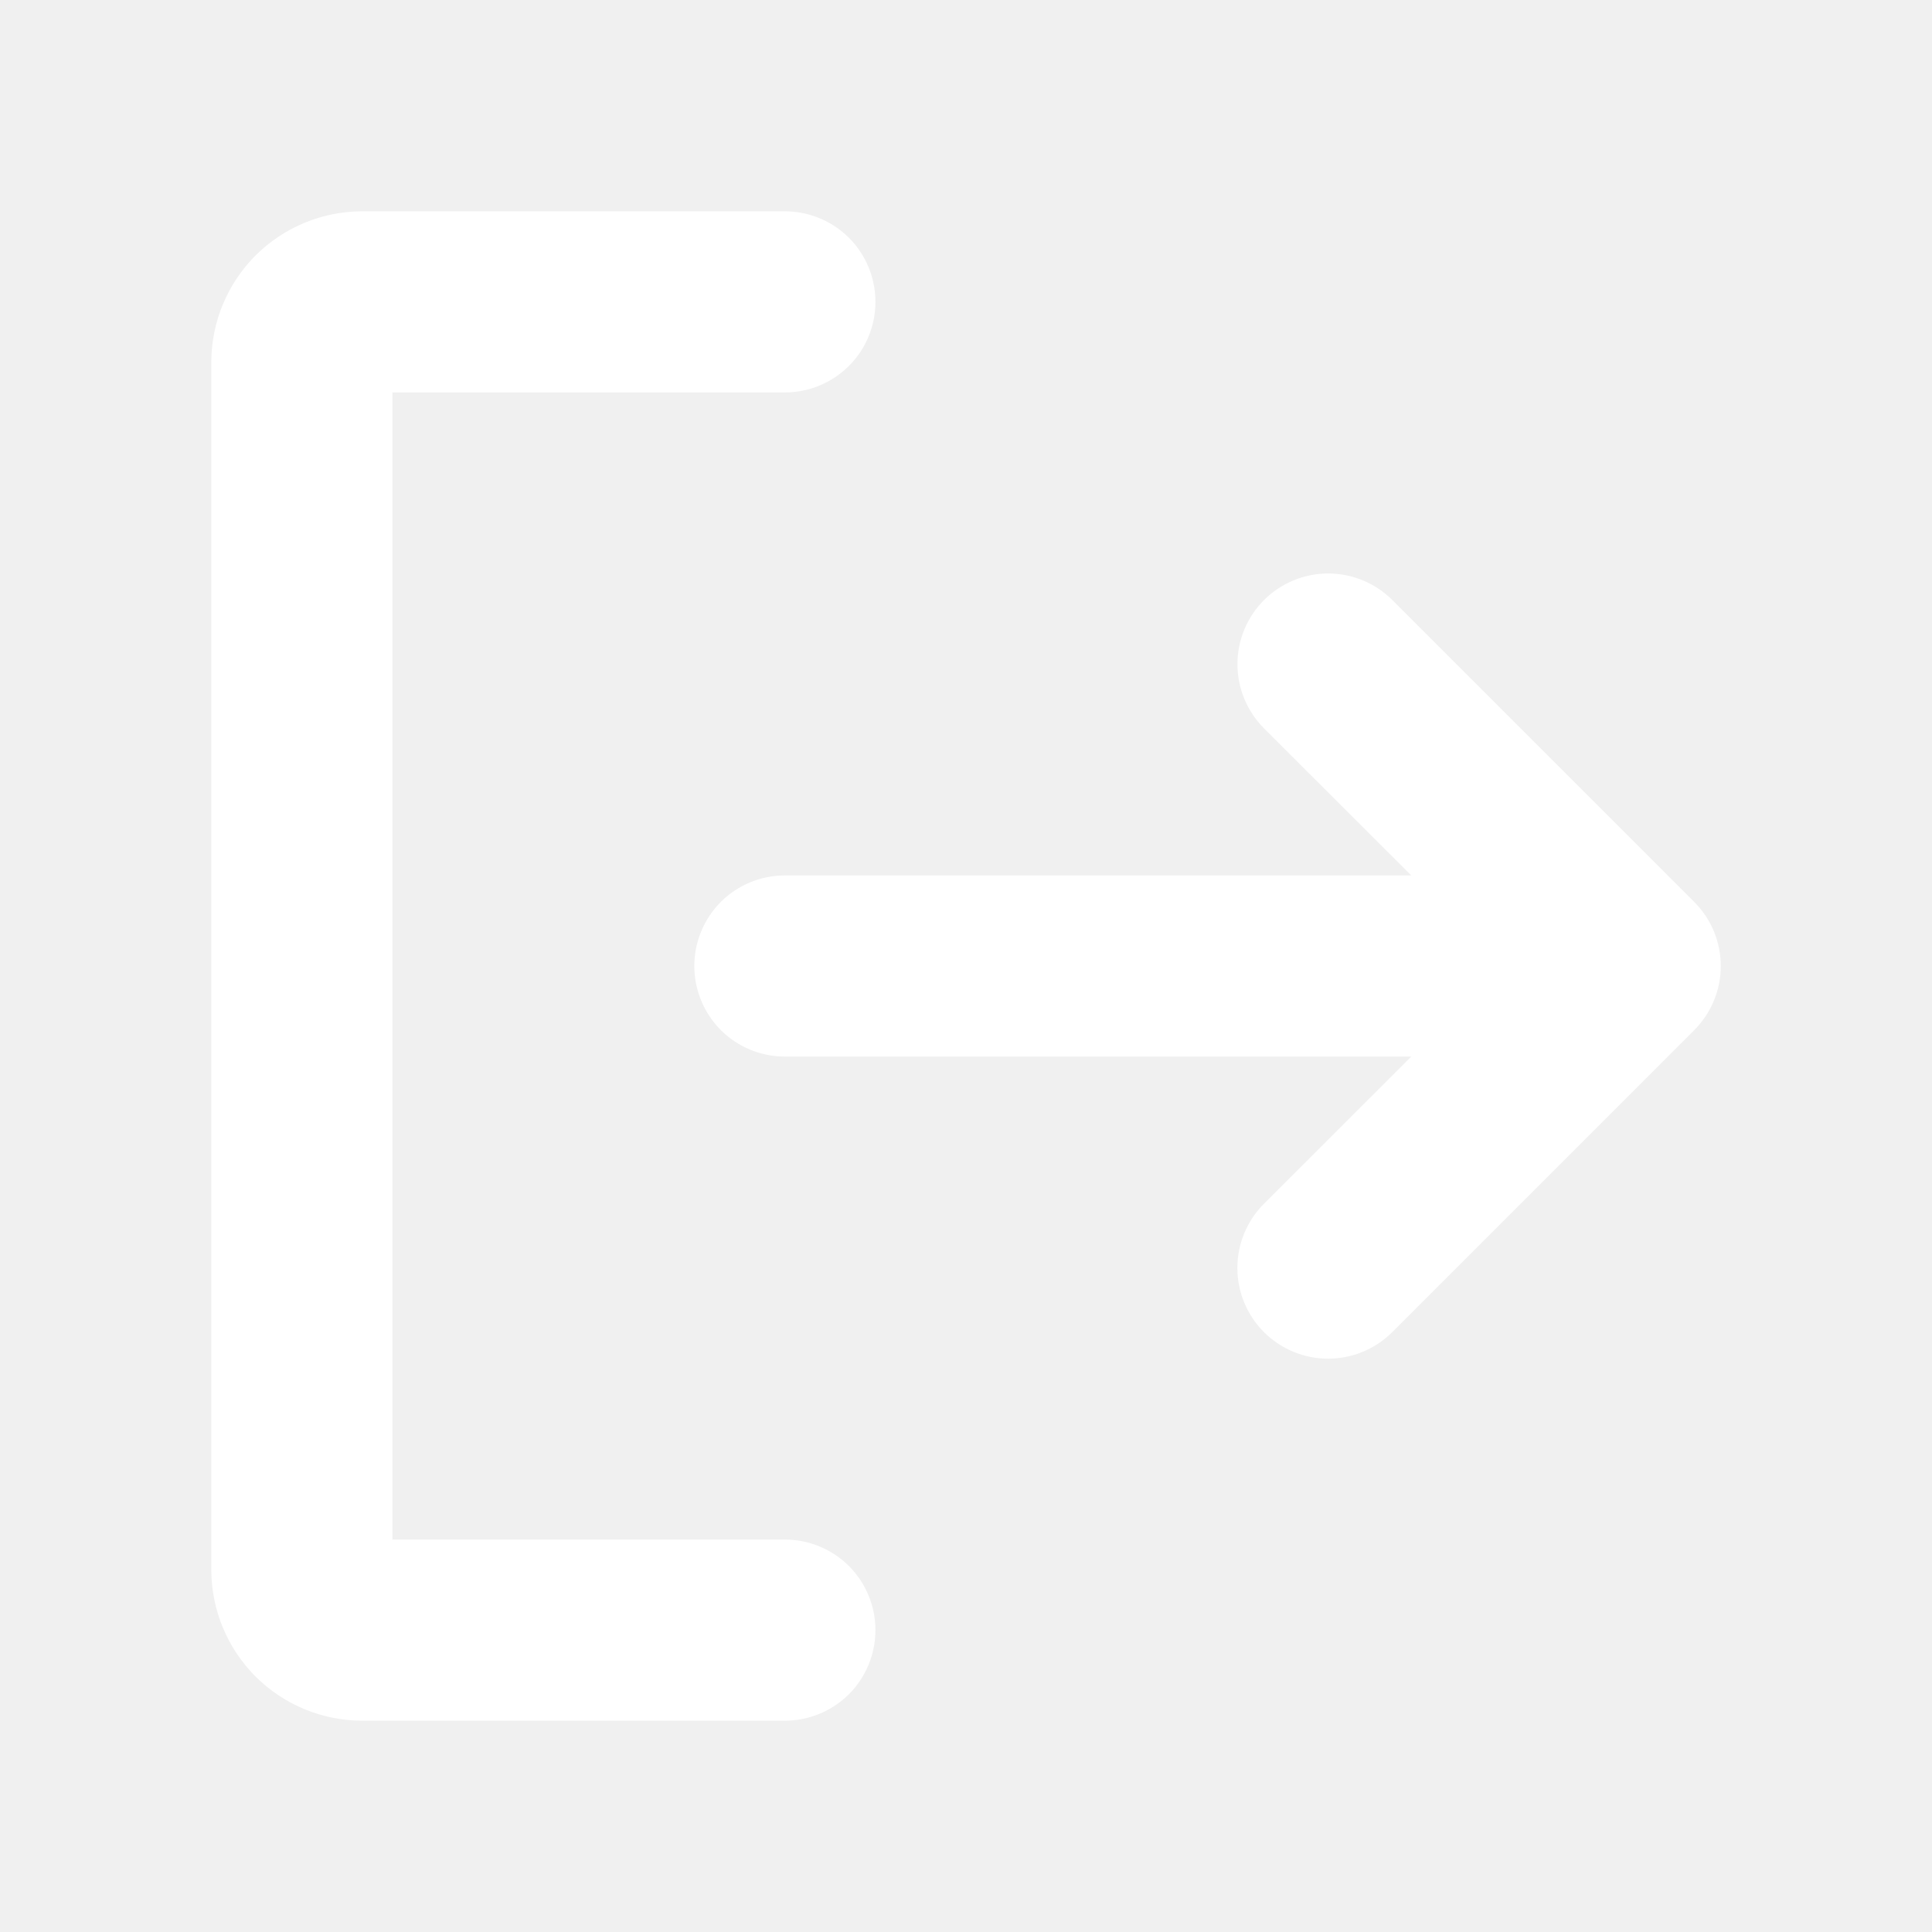
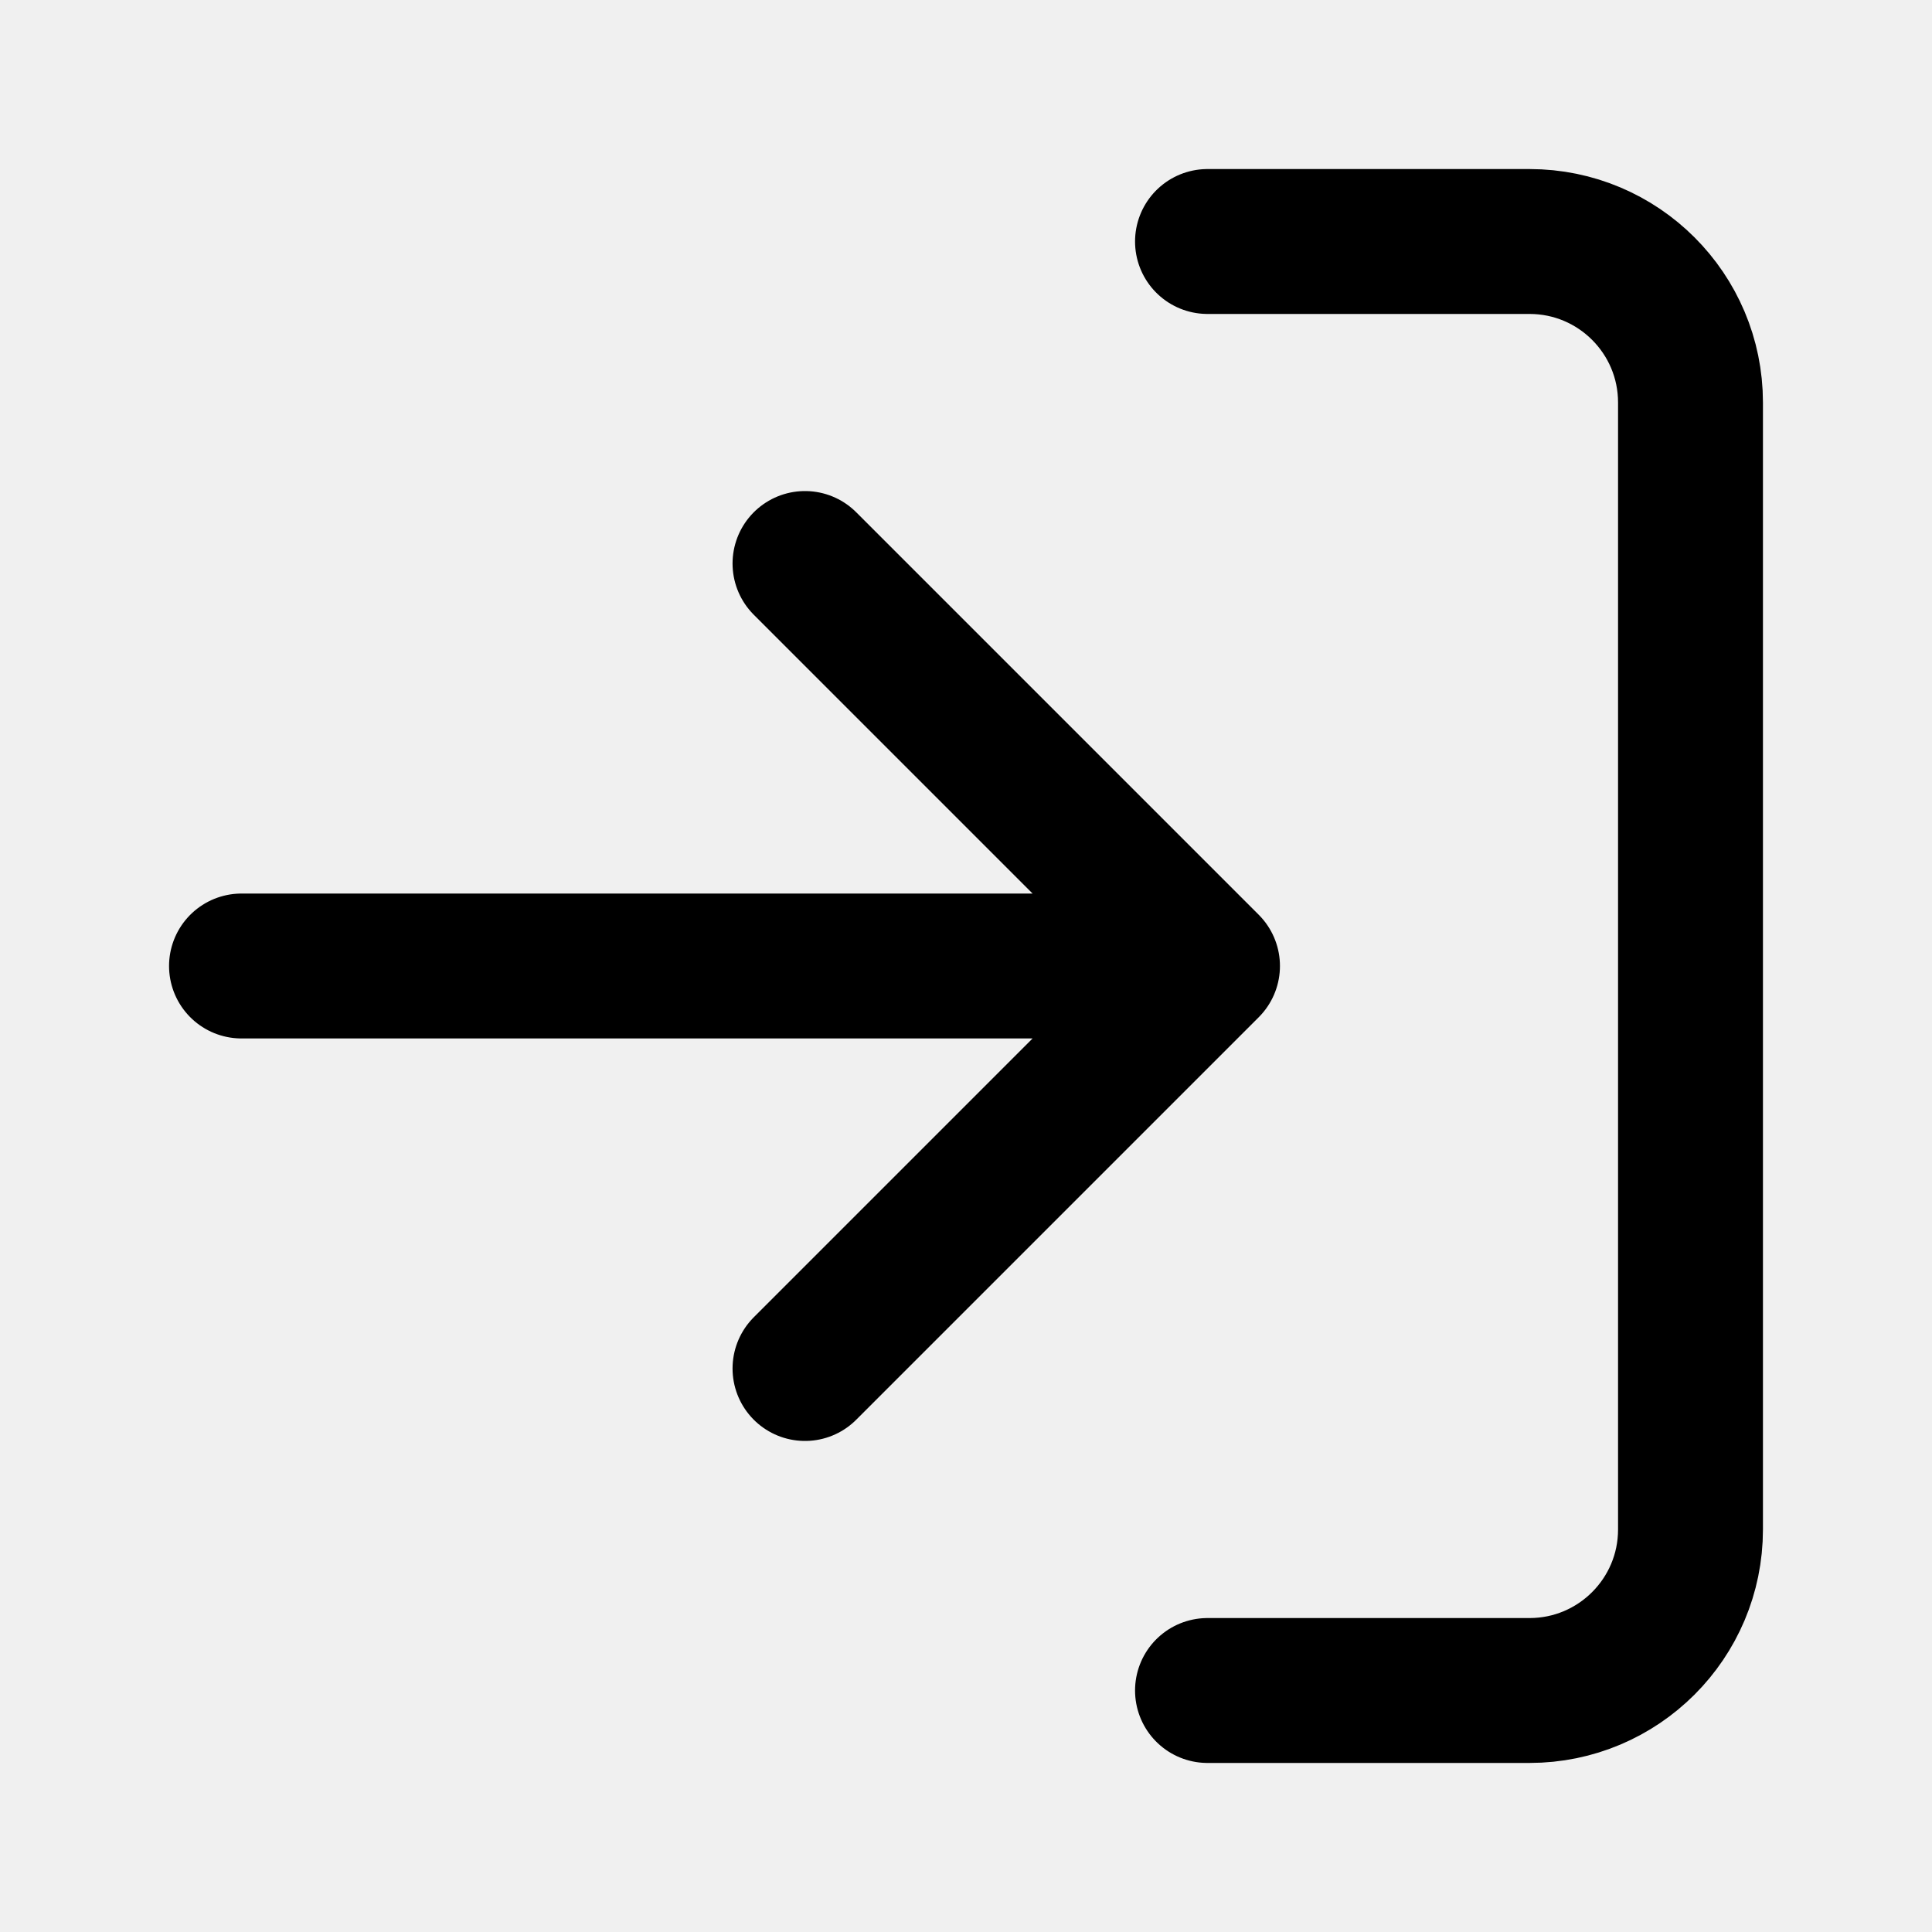
- <svg xmlns="http://www.w3.org/2000/svg" width="24" height="24" viewBox="0 0 24 24" fill="none">
-   <path d="M10.875 20.25C10.875 20.548 10.757 20.834 10.546 21.046C10.335 21.256 10.048 21.375 9.75 21.375H4.5C4.003 21.375 3.526 21.177 3.174 20.826C2.823 20.474 2.625 19.997 2.625 19.5V4.5C2.625 4.003 2.823 3.526 3.174 3.174C3.526 2.823 4.003 2.625 4.5 2.625H9.75C10.048 2.625 10.335 2.744 10.546 2.954C10.757 3.165 10.875 3.452 10.875 3.75C10.875 4.048 10.757 4.335 10.546 4.545C10.335 4.756 10.048 4.875 9.75 4.875H4.875V19.125H9.75C10.048 19.125 10.335 19.244 10.546 19.454C10.757 19.666 10.875 19.952 10.875 20.25ZM21.046 11.204L17.296 7.454C17.085 7.243 16.798 7.124 16.499 7.124C16.2 7.124 15.914 7.243 15.702 7.454C15.491 7.665 15.372 7.952 15.372 8.251C15.372 8.55 15.491 8.836 15.702 9.048L17.531 10.875H9.75C9.452 10.875 9.165 10.993 8.954 11.204C8.744 11.415 8.625 11.702 8.625 12C8.625 12.298 8.744 12.585 8.954 12.796C9.165 13.007 9.452 13.125 9.75 13.125H17.531L15.701 14.954C15.49 15.165 15.371 15.452 15.371 15.751C15.371 16.05 15.49 16.337 15.701 16.548C15.913 16.759 16.199 16.878 16.498 16.878C16.797 16.878 17.084 16.759 17.295 16.548L21.045 12.798C21.15 12.693 21.233 12.569 21.29 12.432C21.347 12.296 21.376 12.149 21.376 12.001C21.376 11.853 21.347 11.706 21.291 11.57C21.234 11.433 21.151 11.309 21.046 11.204Z" fill="white" />
+ <svg xmlns="http://www.w3.org/2000/svg" viewBox="0 0 24 24" fill="none">
+   <path d="M15 3h4a2 2 0 0 1 2 2v14a2 2 0 0 1-2 2h-4" stroke="currentColor" stroke-width="1.8" stroke-linecap="round" />
+   <path d="M10 17l5-5-5-5M15 12H3" stroke="currentColor" stroke-width="1.8" stroke-linecap="round" stroke-linejoin="round" />
</svg>
